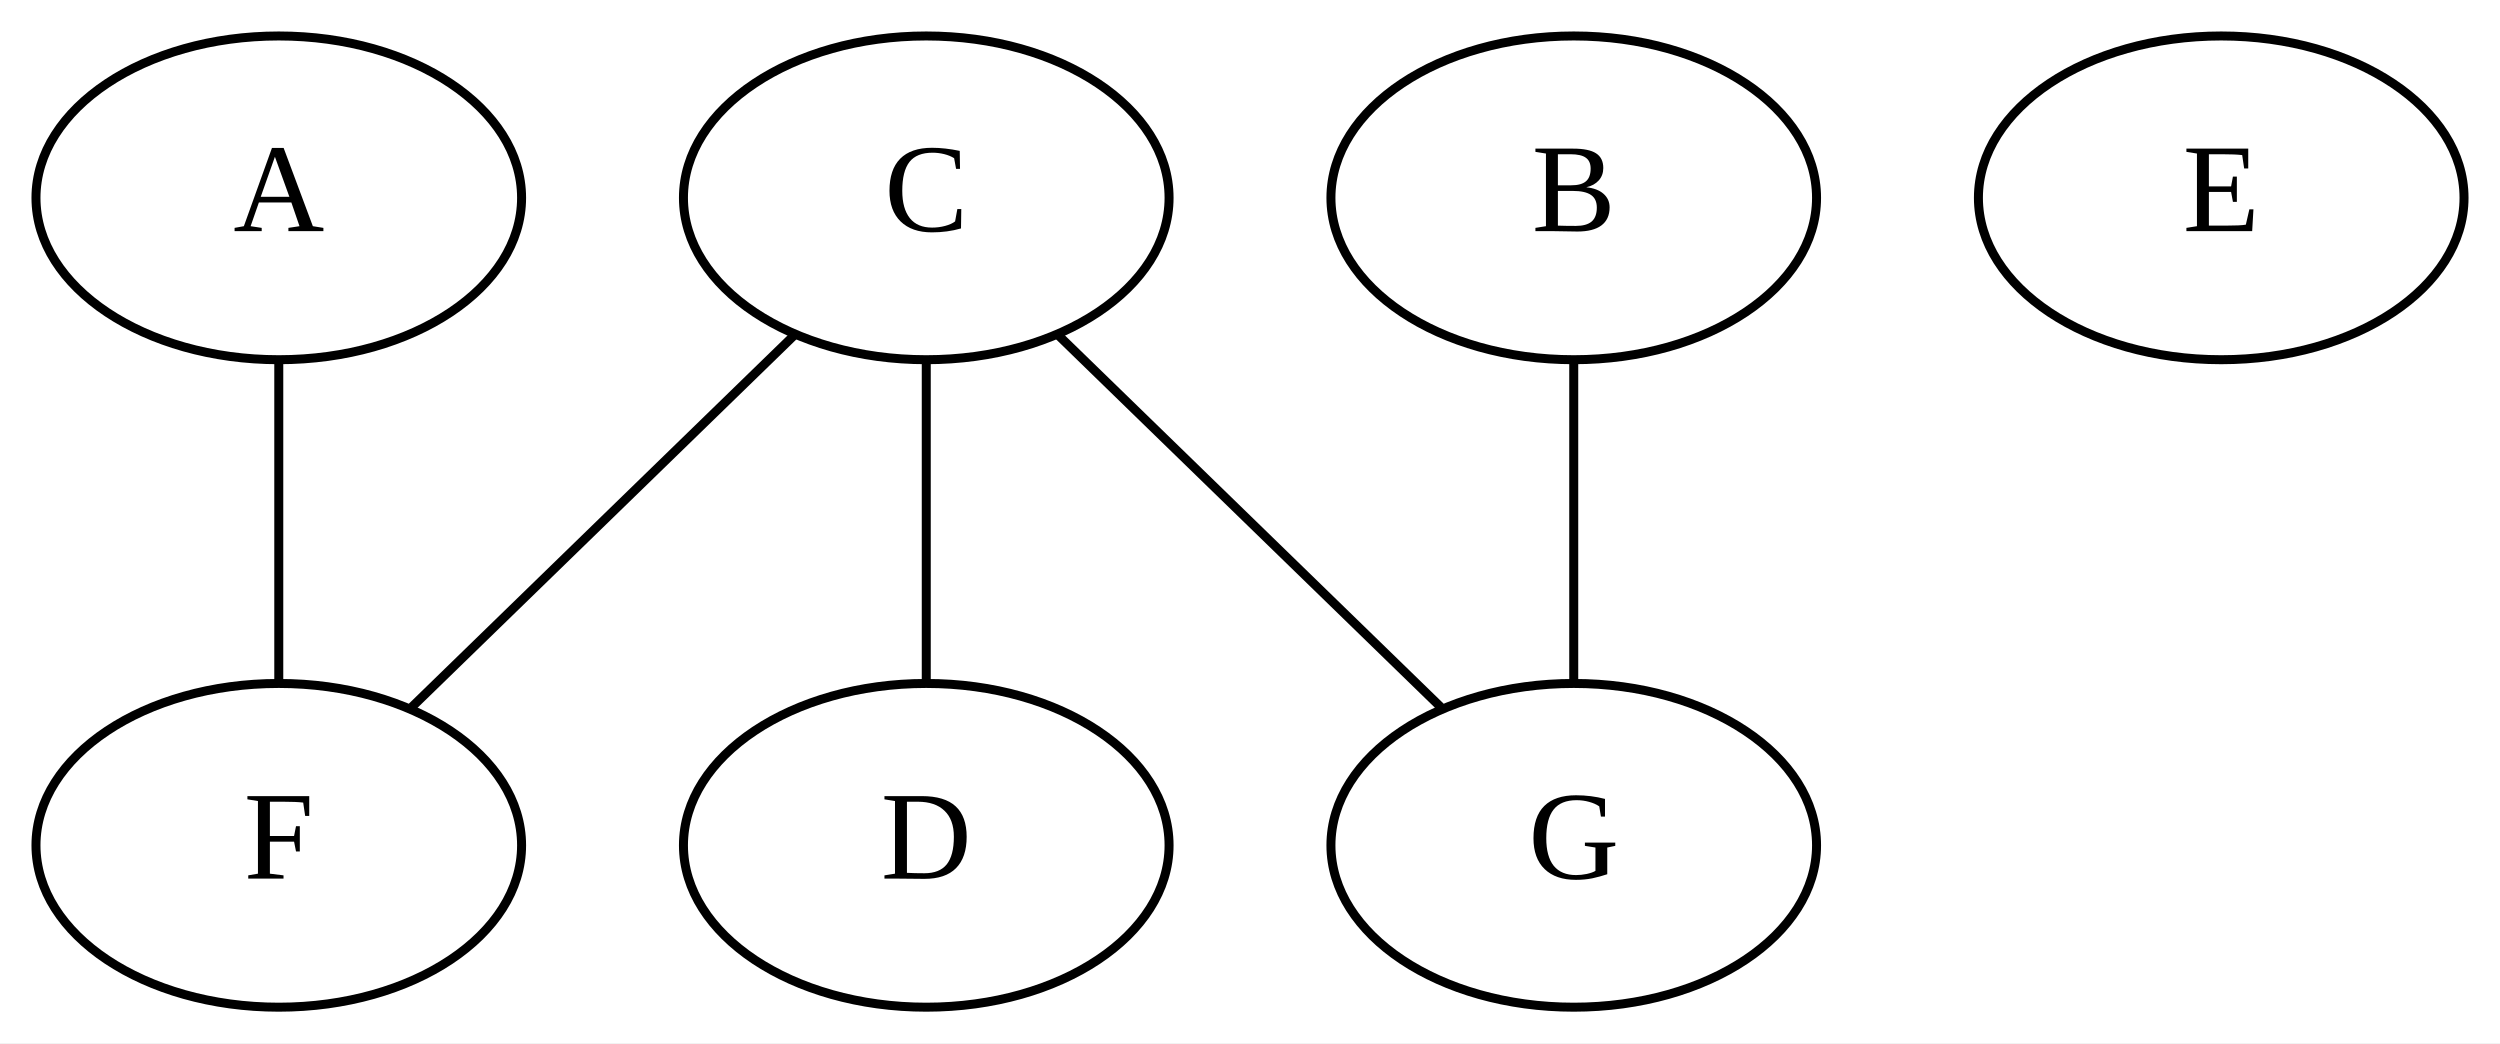
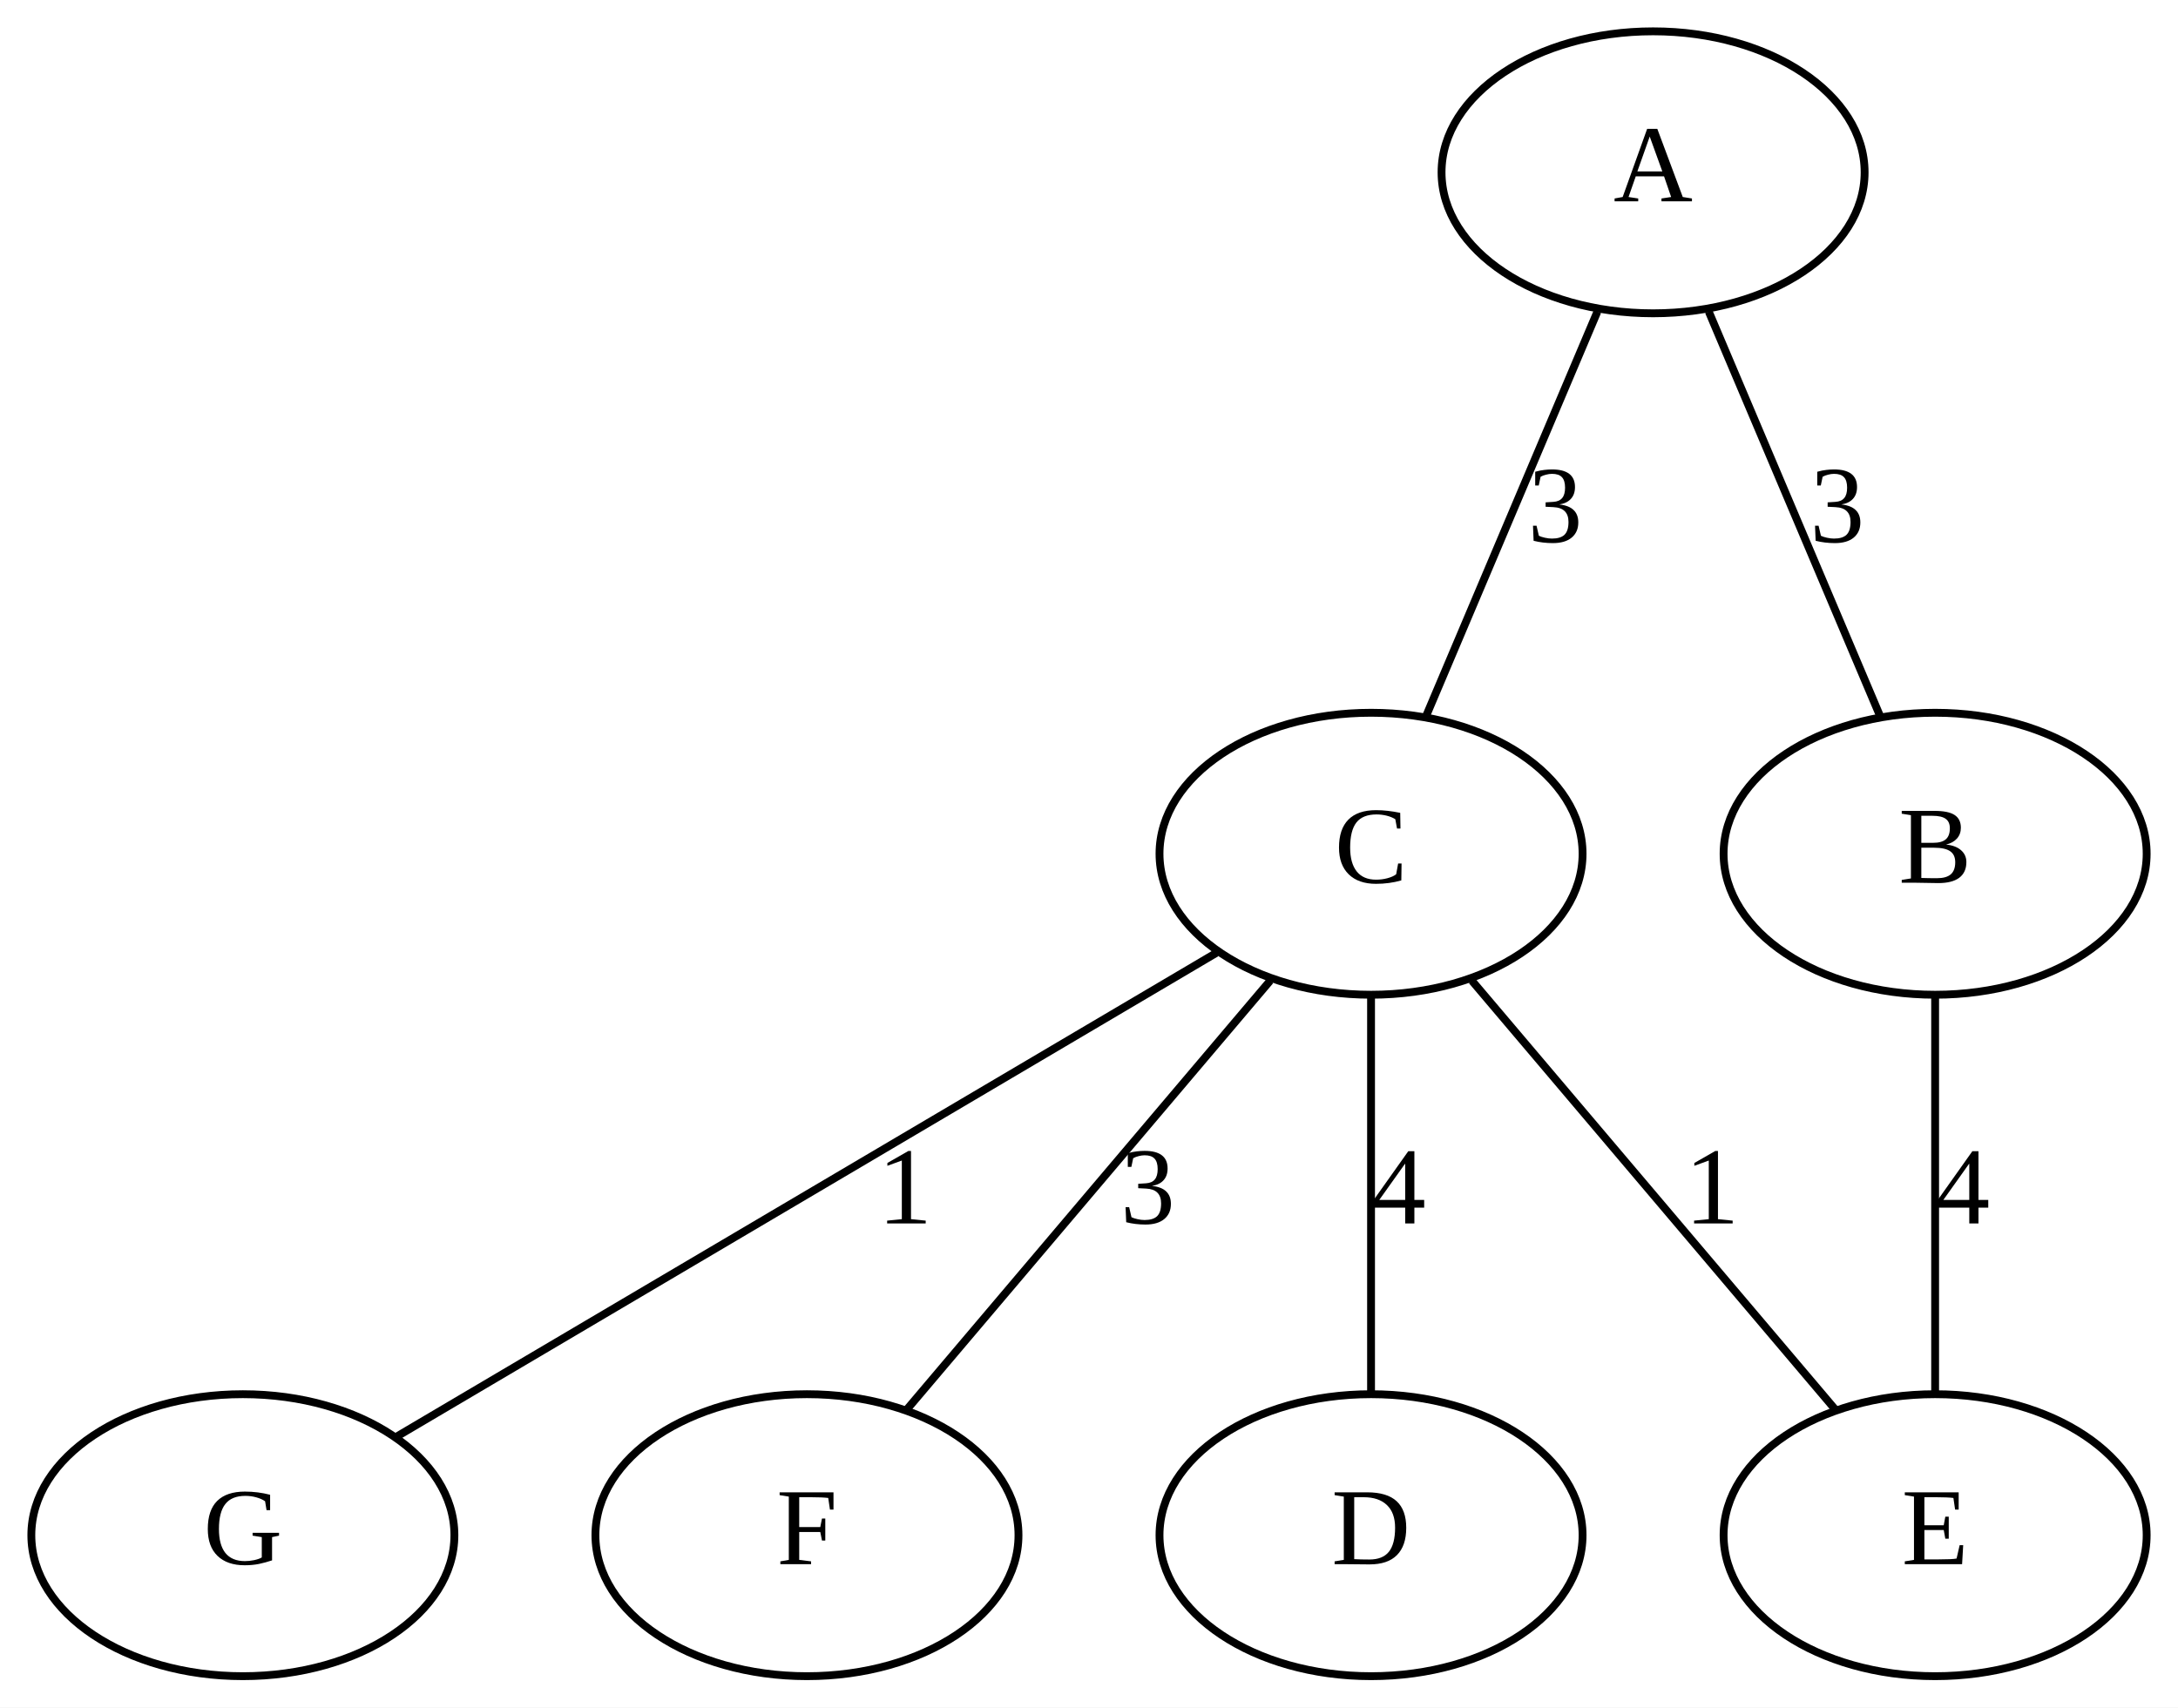
- <svg xmlns="http://www.w3.org/2000/svg" width="278pt" height="116pt" viewBox="0.00 0.00 278.00 116.00">
-   <g id="graph0" class="graph" transform="scale(1 1) rotate(0) translate(4 112)">
-     <polygon fill="white" stroke="transparent" points="-4,4 -4,-112 274,-112 274,4 -4,4" />
+ <svg xmlns="http://www.w3.org/2000/svg" width="278pt" height="218pt" viewBox="0.00 0.00 278.00 218.00">
+   <g id="graph0" class="graph" transform="scale(1 1) rotate(0) translate(4 214)">
+     <polygon fill="white" stroke="transparent" points="-4,4 -4,-214 274,-214 274,4 -4,4" />
    <g id="node1" class="node">
-       <ellipse fill="none" stroke="black" cx="27" cy="-90" rx="27" ry="18" />
-       <text text-anchor="middle" x="27" y="-86.3" font-family="Times New Roman,serif" font-size="14.00">A</text>
+       <ellipse fill="none" stroke="black" cx="207" cy="-192" rx="27" ry="18" />
+       <text text-anchor="middle" x="207" y="-188.3" font-family="Times New Roman,serif" font-size="14.00">A</text>
    </g>
    <g id="node2" class="node">
-       <ellipse fill="none" stroke="black" cx="27" cy="-18" rx="27" ry="18" />
-       <text text-anchor="middle" x="27" y="-14.3" font-family="Times New Roman,serif" font-size="14.00">F</text>
+       <ellipse fill="none" stroke="black" cx="171" cy="-105" rx="27" ry="18" />
+       <text text-anchor="middle" x="171" y="-101.3" font-family="Times New Roman,serif" font-size="14.00">C</text>
    </g>
    <g id="edge1" class="edge">
-       <path fill="none" stroke="black" d="M27,-71.7C27,-60.85 27,-46.92 27,-36.1" />
+       <path fill="none" stroke="black" d="M199.89,-174.21C193.54,-159.21 184.29,-137.37 177.98,-122.47" />
+       <text text-anchor="middle" x="194.5" y="-144.8" font-family="Times New Roman,serif" font-size="14.00">3</text>
    </g>
    <g id="node3" class="node">
-       <ellipse fill="none" stroke="black" cx="171" cy="-90" rx="27" ry="18" />
-       <text text-anchor="middle" x="171" y="-86.3" font-family="Times New Roman,serif" font-size="14.00">B</text>
+       <ellipse fill="none" stroke="black" cx="243" cy="-105" rx="27" ry="18" />
+       <text text-anchor="middle" x="243" y="-101.3" font-family="Times New Roman,serif" font-size="14.00">B</text>
+     </g>
+     <g id="edge2" class="edge">
+       <path fill="none" stroke="black" d="M214.11,-174.21C220.46,-159.21 229.71,-137.37 236.02,-122.47" />
+       <text text-anchor="middle" x="230.5" y="-144.8" font-family="Times New Roman,serif" font-size="14.00">3</text>
    </g>
    <g id="node4" class="node">
-       <ellipse fill="none" stroke="black" cx="171" cy="-18" rx="27" ry="18" />
-       <text text-anchor="middle" x="171" y="-14.3" font-family="Times New Roman,serif" font-size="14.00">G</text>
+       <ellipse fill="none" stroke="black" cx="243" cy="-18" rx="27" ry="18" />
+       <text text-anchor="middle" x="243" y="-14.3" font-family="Times New Roman,serif" font-size="14.00">E</text>
    </g>
-     <g id="edge2" class="edge">
-       <path fill="none" stroke="black" d="M171,-71.7C171,-60.85 171,-46.92 171,-36.1" />
+     <g id="edge7" class="edge">
+       <path fill="none" stroke="black" d="M183.87,-88.8C196.98,-73.33 217.17,-49.49 230.24,-34.06" />
+       <text text-anchor="middle" x="214.5" y="-57.8" font-family="Times New Roman,serif" font-size="14.00">1</text>
    </g>
    <g id="node5" class="node">
-       <ellipse fill="none" stroke="black" cx="99" cy="-90" rx="27" ry="18" />
-       <text text-anchor="middle" x="99" y="-86.3" font-family="Times New Roman,serif" font-size="14.00">C</text>
-     </g>
-     <g id="edge3" class="edge">
-       <path fill="none" stroke="black" d="M84.43,-74.83C72.02,-62.77 54.27,-45.51 41.8,-33.38" />
+       <ellipse fill="none" stroke="black" cx="27" cy="-18" rx="27" ry="18" />
+       <text text-anchor="middle" x="27" y="-14.3" font-family="Times New Roman,serif" font-size="14.00">G</text>
    </g>
    <g id="edge4" class="edge">
-       <path fill="none" stroke="black" d="M113.57,-74.83C125.98,-62.77 143.73,-45.51 156.2,-33.38" />
+       <path fill="none" stroke="black" d="M151.28,-92.36C123.7,-76.08 73.93,-46.7 46.48,-30.5" />
+       <text text-anchor="middle" x="111.5" y="-57.8" font-family="Times New Roman,serif" font-size="14.00">1</text>
    </g>
    <g id="node6" class="node">
      <ellipse fill="none" stroke="black" cx="99" cy="-18" rx="27" ry="18" />
-       <text text-anchor="middle" x="99" y="-14.3" font-family="Times New Roman,serif" font-size="14.00">D</text>
+       <text text-anchor="middle" x="99" y="-14.3" font-family="Times New Roman,serif" font-size="14.00">F</text>
    </g>
    <g id="edge5" class="edge">
-       <path fill="none" stroke="black" d="M99,-71.7C99,-60.85 99,-46.92 99,-36.1" />
+       <path fill="none" stroke="black" d="M158.13,-88.8C145.02,-73.33 124.83,-49.49 111.76,-34.06" />
+       <text text-anchor="middle" x="142.5" y="-57.8" font-family="Times New Roman,serif" font-size="14.00">3</text>
    </g>
    <g id="node7" class="node">
-       <ellipse fill="none" stroke="black" cx="243" cy="-90" rx="27" ry="18" />
-       <text text-anchor="middle" x="243" y="-86.3" font-family="Times New Roman,serif" font-size="14.00">E</text>
+       <ellipse fill="none" stroke="black" cx="171" cy="-18" rx="27" ry="18" />
+       <text text-anchor="middle" x="171" y="-14.3" font-family="Times New Roman,serif" font-size="14.00">D</text>
+     </g>
+     <g id="edge6" class="edge">
+       <path fill="none" stroke="black" d="M171,-86.8C171,-72.05 171,-50.92 171,-36.18" />
+       <text text-anchor="middle" x="174.5" y="-57.8" font-family="Times New Roman,serif" font-size="14.00">4</text>
+     </g>
+     <g id="edge3" class="edge">
+       <path fill="none" stroke="black" d="M243,-86.8C243,-72.05 243,-50.92 243,-36.18" />
+       <text text-anchor="middle" x="246.5" y="-57.8" font-family="Times New Roman,serif" font-size="14.00">4</text>
    </g>
  </g>
</svg>
